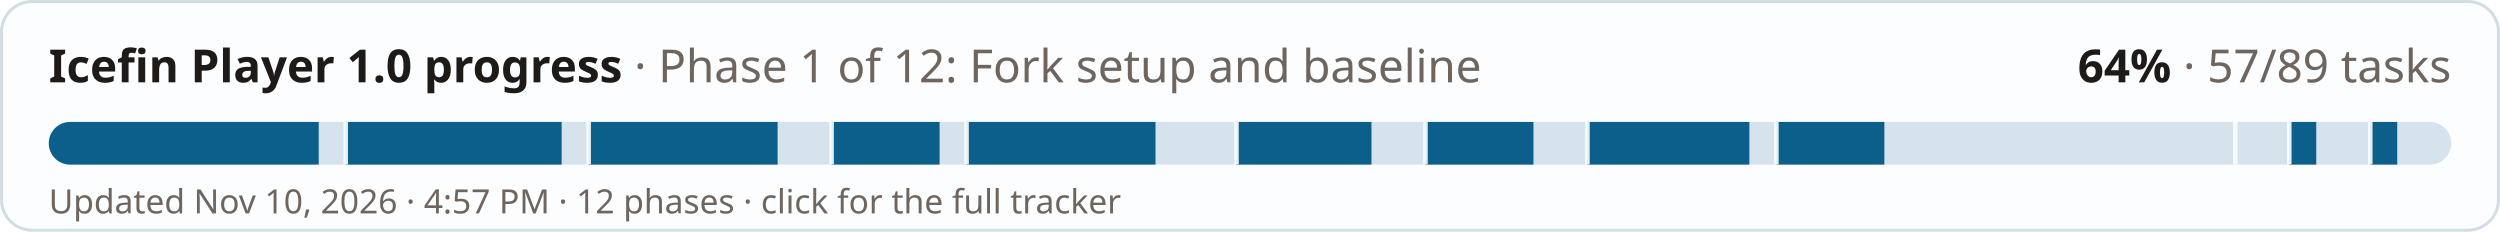
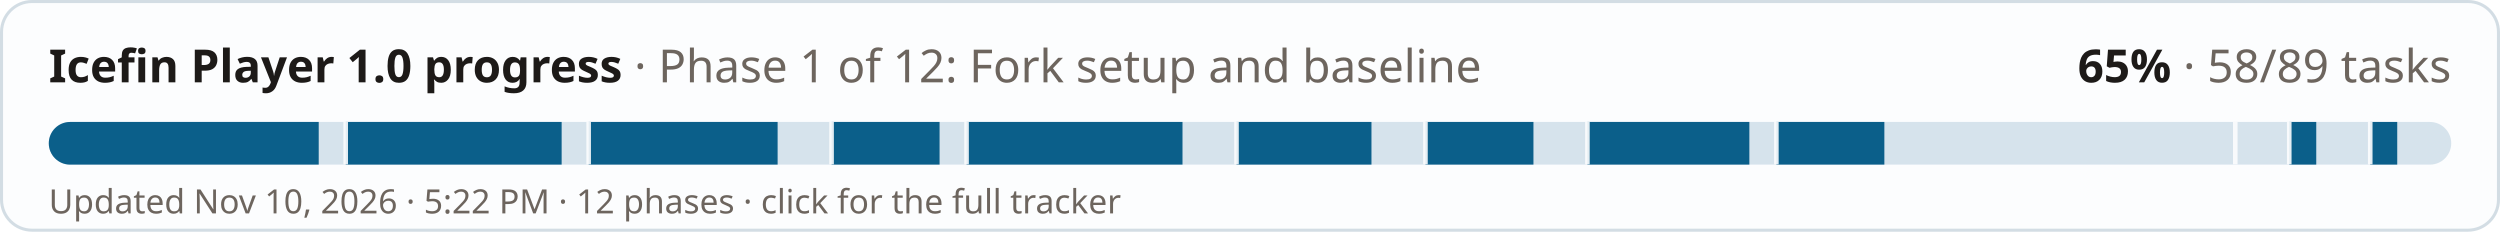
- <svg xmlns="http://www.w3.org/2000/svg" width="820" height="76" viewBox="0 0 820 76" role="img" aria-label="Icefin Player 1.0 progress: 64% (57 of 89 tasks)">
+ <svg xmlns="http://www.w3.org/2000/svg" width="820" height="76" viewBox="0 0 820 76" role="img" aria-label="Icefin Player 1.0 progress: 65% (58 of 89 tasks)">
  <style>
  .bg{fill:#fcfdfe;stroke:#d3dde4} .fg{fill:#1d1a18} .mu{fill:#6d655e} .track{fill:#d6e3ec} .done{fill:#0b5f8a} .full{fill:#2f6b3a} .tick{fill:#fcfdfe;opacity:.9}
  @media (prefers-color-scheme: dark){ .bg{fill:#1a2127;stroke:#2e3a43} .fg{fill:#f1ebe2} .mu{fill:#a99f94} .track{fill:#24384a} .done{fill:#6cb6e4} .full{fill:#6fbf7c} .tick{fill:#1a2127} }
  text{font-family:-apple-system,"Segoe UI",system-ui,"Noto Sans","DejaVu Sans",sans-serif}
</style>
  <rect class="bg" x="0.5" y="0.5" width="819" height="75" rx="10" />
  <text class="fg" x="16" y="27" font-size="15" font-weight="700">Icefin Player 1.0 progress <tspan class="mu" font-weight="400">· Phase 1 of 12: Fork setup and baseline</tspan>
  </text>
-   <text class="fg" x="804" y="27" font-size="15" font-weight="700" text-anchor="end">64% <tspan class="mu" font-weight="400">· 57/89 tasks</tspan>
+   <text class="fg" x="804" y="27" font-size="15" font-weight="700" text-anchor="end">65% <tspan class="mu" font-weight="400">· 58/89 tasks</tspan>
  </text>
  <rect class="track" x="16" y="40" width="788" height="14" rx="7" />
  <clipPath id="c">
    <rect x="16" y="40" width="788" height="14" rx="7" />
  </clipPath>
  <g clip-path="url(#c)">
    <rect class="done" x="16" y="40" width="88.54" height="14" />
    <rect class="done" x="113.39" y="40" width="70.83" height="14" />
    <rect class="done" x="193.08" y="40" width="61.98" height="14" />
    <rect class="done" x="272.76" y="40" width="35.42" height="14" />
-     <rect class="done" x="317.03" y="40" width="61.98" height="14" />
+     <rect class="done" x="317.03" y="40" width="70.83" height="14" />
    <rect class="done" x="405.57" y="40" width="44.27" height="14" />
    <rect class="done" x="467.55" y="40" width="35.42" height="14" />
    <rect class="done" x="520.67" y="40" width="53.12" height="14" />
    <rect class="done" x="582.65" y="40" width="35.42" height="14" />
    <rect class="done" x="750.88" y="40" width="8.85" height="14" />
    <rect class="done" x="777.44" y="40" width="8.85" height="14" />
    <rect class="tick" x="112.64" y="40" width="1.5" height="14" />
    <rect class="tick" x="192.33" y="40" width="1.5" height="14" />
    <rect class="tick" x="272.01" y="40" width="1.5" height="14" />
    <rect class="tick" x="316.28" y="40" width="1.5" height="14" />
    <rect class="tick" x="404.82" y="40" width="1.5" height="14" />
    <rect class="tick" x="466.8" y="40" width="1.5" height="14" />
    <rect class="tick" x="519.92" y="40" width="1.5" height="14" />
    <rect class="tick" x="581.9" y="40" width="1.5" height="14" />
    <rect class="tick" x="732.42" y="40" width="1.5" height="14" />
    <rect class="tick" x="750.13" y="40" width="1.5" height="14" />
    <rect class="tick" x="776.69" y="40" width="1.5" height="14" />
  </g>
-   <text class="mu" x="16" y="70" font-size="11">Updated Nov 10, 2026 · 4:57 PM · 12 phases · click for the full tracker</text>
+   <text class="mu" x="16" y="70" font-size="11">Updated Nov 10, 2026 · 5:22 PM · 12 phases · click for the full tracker</text>
</svg>
